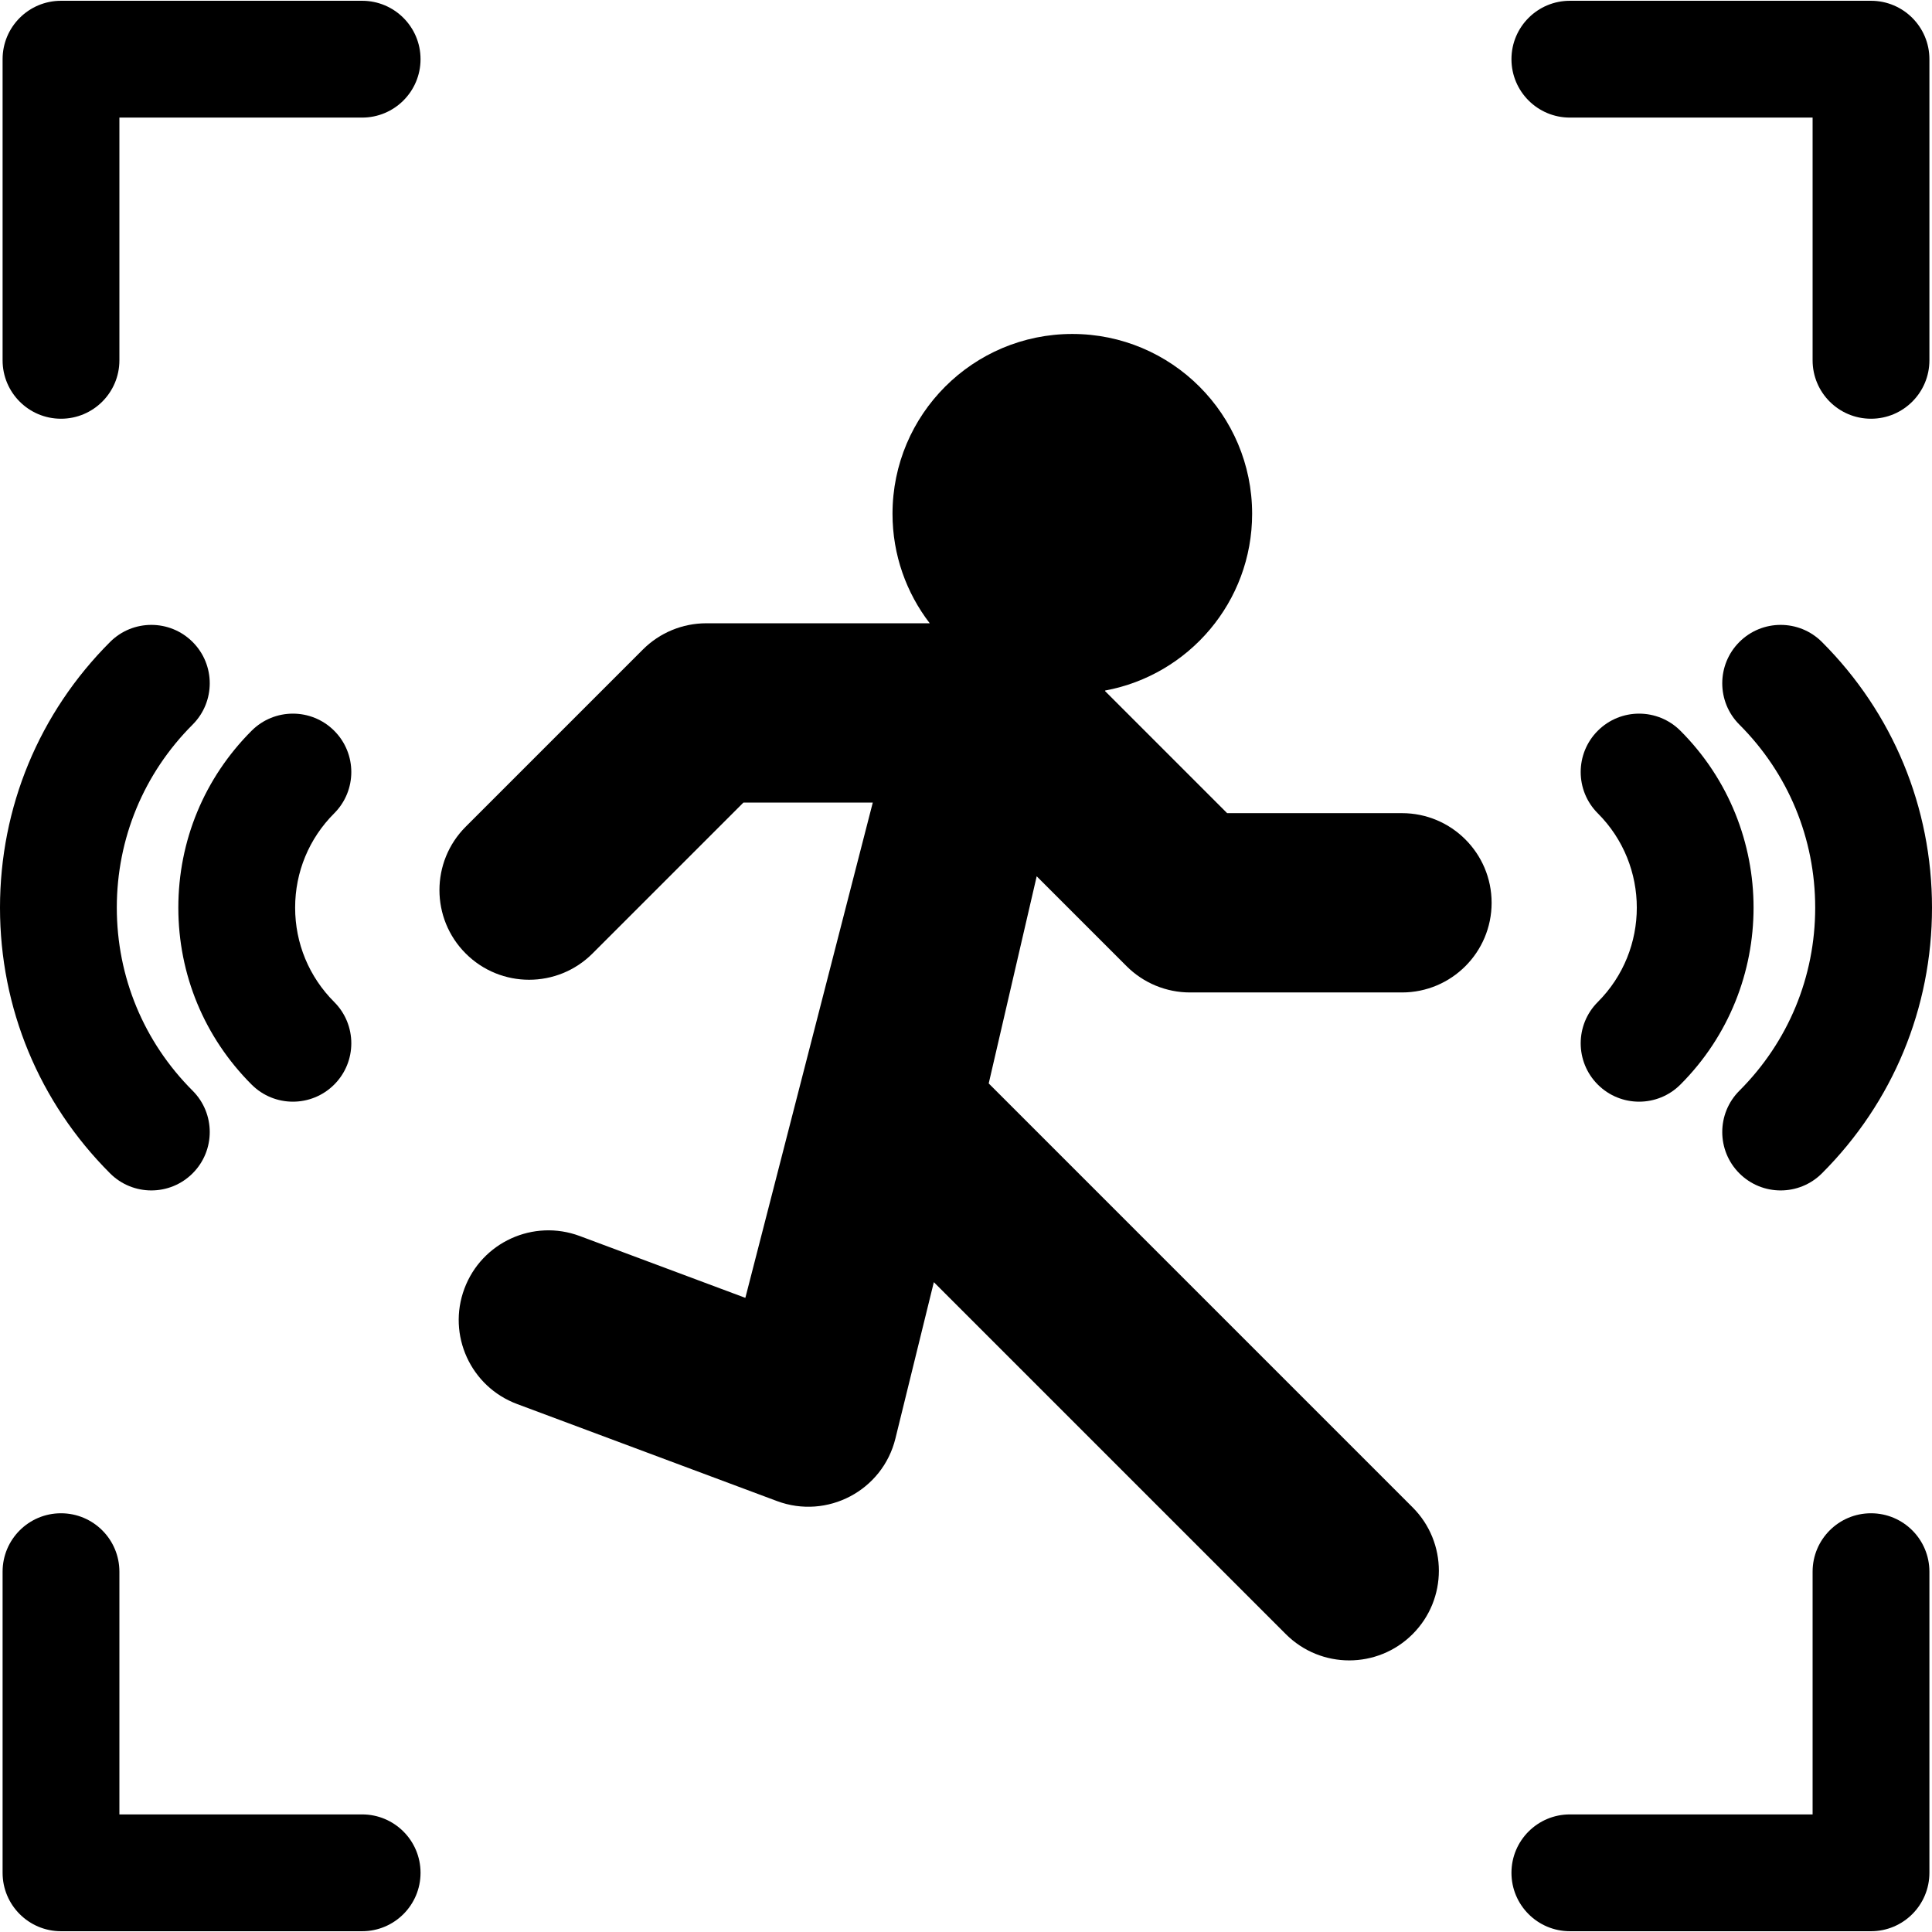
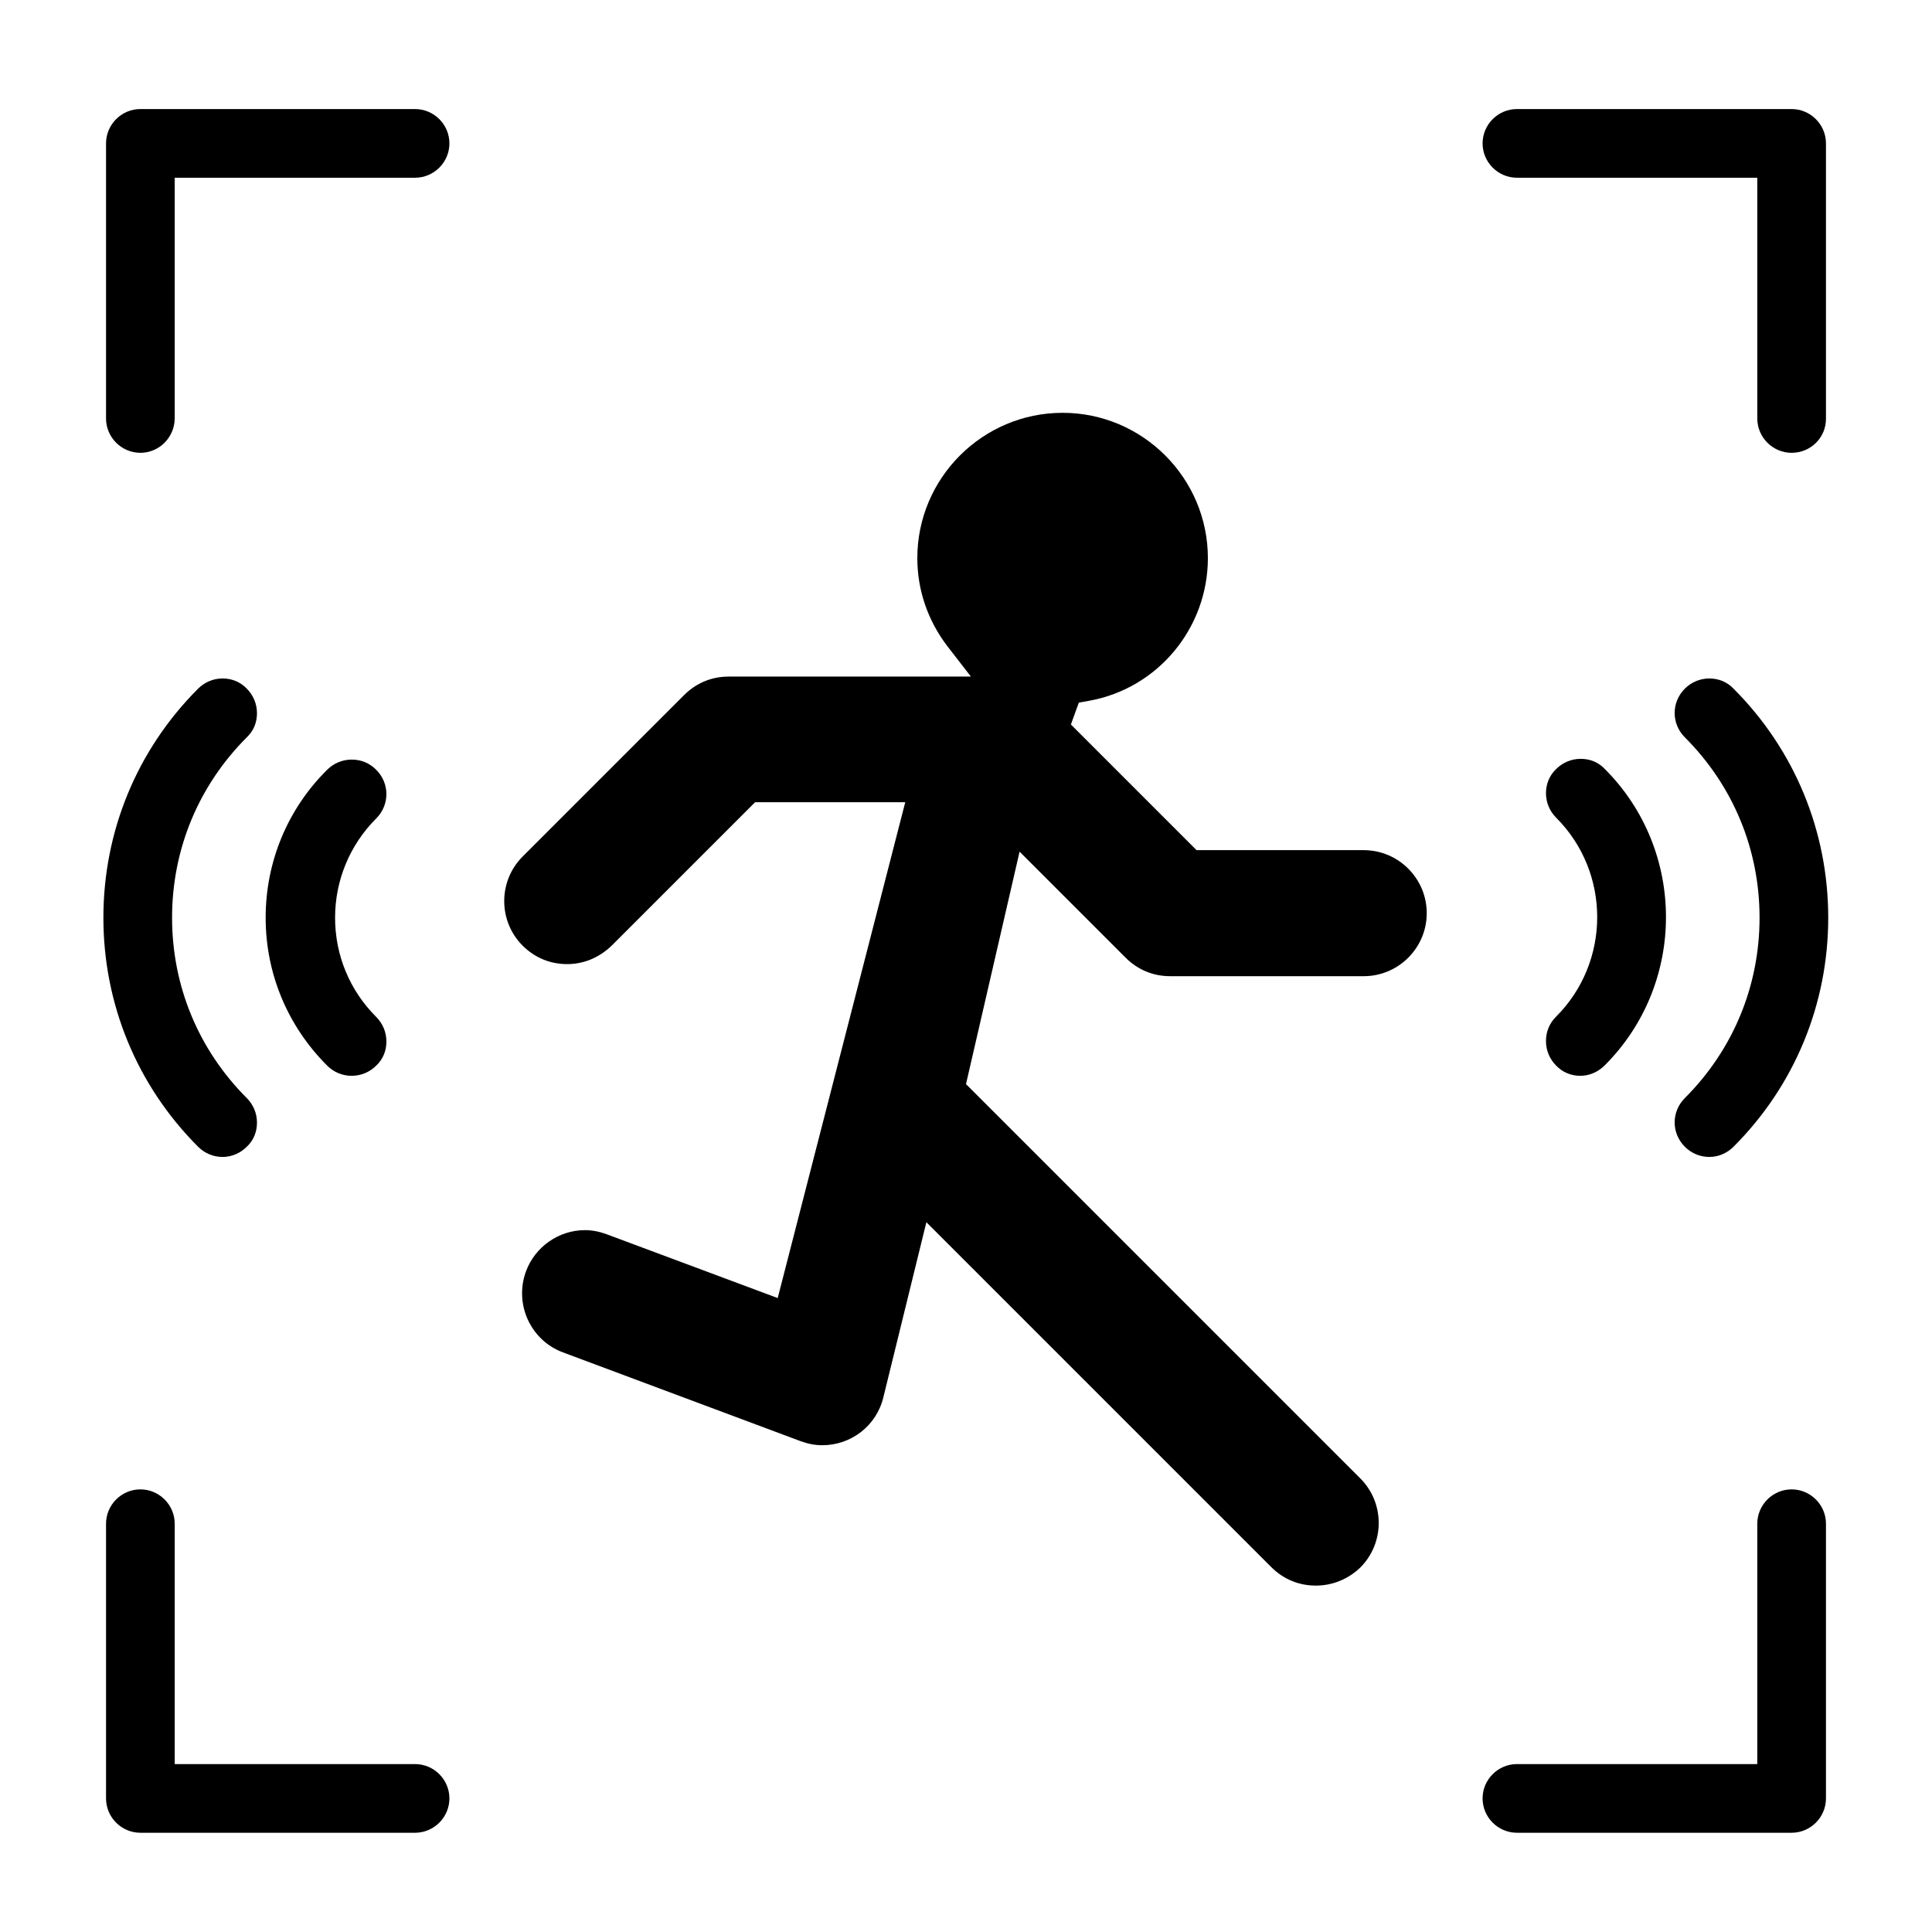
- <svg xmlns="http://www.w3.org/2000/svg" version="1.1" id="Layer_1" x="0px" y="0px" viewBox="0 0 496.215 496.215" style="enable-background:new 0 0 496.215 496.215;" xml:space="preserve" width="512" height="512">
+ <svg xmlns="http://www.w3.org/2000/svg" version="1.1" id="Layer_1" x="0px" y="0px" viewBox="0 0 512 512" style="enable-background:new 0 0 512 512;" xml:space="preserve">
  <g>
-     <path d="M360.081,208.849h-44.906l-31.364-31.363l0.049-0.132c21.47-3.97,37.736-22.778,37.736-45.397   c0-25.505-20.676-46.182-46.182-46.182s-46.182,20.677-46.182,46.182c0,10.587,3.571,20.336,9.563,28.125H181.4   c-6.107,0-11.964,2.427-16.282,6.745l-45.506,45.506c-8.992,8.992-8.993,23.571,0,32.564c8.992,8.992,23.572,8.993,32.565,0   l38.762-38.761h33.226l-32.73,127.204l-42.534-15.881c-11.914-4.447-25.178,1.605-29.626,13.519s1.604,25.178,13.518,29.626   l66.773,24.93c12.847,4.795,27.115-2.647,30.415-16.077l9.867-40.147l90.403,90.402c8.991,8.992,23.572,8.994,32.565,0   c8.992-8.992,8.992-23.571,0-32.563L253.941,278.274l12.325-53.206l23.089,23.089c4.318,4.318,10.175,6.745,16.282,6.745h54.444   c12.717,0,23.026-10.309,23.026-23.026C383.107,219.159,372.798,208.849,360.081,208.849z" />
-     <path d="M410.379,278.563c5.856,5.857,15.354,5.858,21.213,0c25.056-25.057,25.056-65.825,0-90.88   c-5.857-5.857-15.355-5.857-21.213,0c-5.858,5.857-5.858,15.355,0,21.213c13.358,13.358,13.358,35.095,0,48.454   C404.521,263.209,404.521,272.706,410.379,278.563z" />
-     <path d="M467.951,301.357c18.227-18.226,28.264-42.459,28.264-68.234s-10.037-50.008-28.264-68.233   c-5.857-5.859-15.355-5.857-21.213,0c-5.858,5.858-5.858,15.355,0,21.213c12.56,12.56,19.477,29.259,19.477,47.021   c0,17.763-6.917,34.461-19.477,47.021c-5.858,5.857-5.858,15.355,0,21.213C452.597,307.216,462.094,307.215,467.951,301.357z" />
-     <path d="M85.837,187.684c-5.858-5.858-15.355-5.858-21.213,0c-12.138,12.137-18.822,28.274-18.822,45.439   s6.685,33.303,18.822,45.44c5.858,5.858,15.355,5.857,21.213,0c5.858-5.857,5.858-15.355,0-21.213   c-6.471-6.472-10.035-15.075-10.035-24.228c0-9.151,3.564-17.755,10.035-24.227C91.694,203.039,91.694,193.542,85.837,187.684z" />
-     <path d="M28.264,164.89C10.038,183.115,0,207.348,0,233.123s10.038,50.009,28.264,68.234c5.856,5.857,15.354,5.859,21.213,0   c5.858-5.857,5.858-15.355,0-21.213C36.917,267.585,30,250.886,30,233.123c0-17.762,6.917-34.461,19.477-47.021   c5.858-5.857,5.858-15.355,0-21.213C43.619,159.031,34.122,159.031,28.264,164.89z" />
-     <path d="M93.012,0.201H15.666c-8.284,0-15,6.716-15,15v77.346c0,8.284,6.716,15,15,15s15-6.716,15-15V30.201h62.346   c8.284,0,15-6.716,15-15S101.296,0.201,93.012,0.201z" />
-     <path d="M403.203,30.201h62.346v62.346c0,8.284,6.716,15,15,15s15-6.716,15-15V15.201c0-8.284-6.716-15-15-15h-77.346   c-8.284,0-15,6.716-15,15S394.919,30.201,403.203,30.201z" />
-     <path d="M480.549,388.668c-8.284,0-15,6.716-15,15v62.346h-62.346c-8.284,0-15,6.716-15,15s6.716,15,15,15h77.346   c8.284,0,15-6.716,15-15v-77.346C495.549,395.384,488.833,388.668,480.549,388.668z" />
-     <path d="M93.012,466.014H30.666v-62.346c0-8.284-6.716-15-15-15s-15,6.716-15,15v77.346c0,8.284,6.716,15,15,15h77.346   c8.284,0,15-6.716,15-15S101.296,466.014,93.012,466.014z" />
+     <g>
+       <g>
+         <path d="M348.7,420.2c-4.5,0-8.6-1.7-11.8-4.9l-91.4-91.4l-11.4,46.4c-1.8,7.5-8.5,12.7-16.2,12.7c-2,0-3.9-0.4-5.8-1.1     l-62.9-23.5c-8.6-3.2-13-12.8-9.8-21.5c2.4-6.5,8.7-10.9,15.6-10.9c2,0,3.9,0.4,5.8,1.1l45.3,16.9l33.8-131.4h-39.8l-38,38     c-3.2,3.1-7.3,4.9-11.8,4.9c-4.5,0-8.6-1.7-11.8-4.9c-6.5-6.5-6.5-17.1,0-23.6l42.8-42.8c3.2-3.2,7.3-4.9,11.8-4.9h64.2l-6.2-8     c-5.2-6.8-8-14.9-8-23.4c0-21.2,17.3-38.5,38.5-38.5c21.2,0,38.5,17.3,38.5,38.5c0,18.5-13.2,34.5-31.4,37.8l-2.8,0.5l-2.1,5.8     l33.3,33.3h44.3c9.2,0,16.7,7.5,16.7,16.7c0,9.2-7.5,16.7-16.7,16.7h-51.3c-4.5,0-8.6-1.7-11.8-4.9l-28.1-28.1L256,287.3     l104.5,104.5c6.5,6.5,6.5,17.1,0,23.6C357.3,418.5,353.1,420.2,348.7,420.2z" />
+       </g>
+       <g>
+         <path d="M418.8,285.1c-2.4,0-4.7-0.9-6.4-2.7c-1.7-1.7-2.7-4-2.7-6.5s0.9-4.7,2.7-6.5c14.5-14.5,14.5-38.2,0-52.7     c-1.7-1.7-2.7-4-2.7-6.5c0-2.4,0.9-4.7,2.7-6.4c1.7-1.7,4-2.7,6.5-2.7s4.7,0.9,6.4,2.7c21.6,21.6,21.6,56.9,0,78.5     C423.5,284.1,421.2,285.1,418.8,285.1L418.8,285.1z" />
+       </g>
+       <g>
+         <path d="M453,306.6c-2.4,0-4.7-0.9-6.5-2.7c-3.6-3.6-3.6-9.3,0-12.9c12.8-12.8,19.8-29.7,19.8-47.8c0-18.1-7-35-19.8-47.8     c-3.6-3.6-3.6-9.3,0-12.9c1.7-1.7,4-2.7,6.5-2.7c2.4,0,4.7,0.9,6.4,2.7c16.2,16.2,25.1,37.8,25.1,60.7c0,22.9-8.9,44.5-25.1,60.7     C457.7,305.6,455.4,306.6,453,306.6C453,306.6,453,306.6,453,306.6z" />
+       </g>
+       <g>
+         <path d="M93.2,285.1c-2.4,0-4.7-0.9-6.5-2.7c-10.5-10.5-16.3-24.4-16.3-39.2c0-14.8,5.8-28.8,16.3-39.2c1.7-1.7,4-2.7,6.5-2.7     s4.7,0.9,6.5,2.7c3.6,3.6,3.6,9.3,0,12.9c-7,7-10.9,16.4-10.9,26.3c0,10,3.9,19.3,10.9,26.3c1.7,1.7,2.7,4,2.7,6.5     s-0.9,4.7-2.7,6.4C98,284.1,95.7,285.1,93.2,285.1C93.2,285.1,93.2,285.1,93.2,285.1z" />
+       </g>
+       <g>
+         <path d="M59,306.6c-2.4,0-4.7-0.9-6.5-2.7c-16.2-16.2-25.1-37.8-25.1-60.7c0-22.9,8.9-44.5,25.1-60.7c1.7-1.7,4-2.7,6.5-2.7     c2.4,0,4.7,0.9,6.4,2.7c1.7,1.7,2.7,4,2.7,6.5s-0.9,4.7-2.7,6.4c-12.8,12.8-19.8,29.7-19.8,47.8c0,18.1,7,35,19.8,47.8     c1.7,1.7,2.7,4,2.7,6.5s-0.9,4.7-2.7,6.4C63.7,305.6,61.4,306.6,59,306.6C59,306.6,59,306.6,59,306.6z" />
+       </g>
+       <g>
+         <path d="M37.2,120c-5,0-9.1-4.1-9.1-9.1V38c0-5,4.1-9.1,9.1-9.1H110c5,0,9.1,4.1,9.1,9.1s-4.1,9.1-9.1,9.1H46.3v63.7     C46.3,115.9,42.2,120,37.2,120z" />
+       </g>
+       <g>
+         <path d="M474.8,120c-5,0-9.1-4.1-9.1-9.1V47.1H402c-5,0-9.1-4.1-9.1-9.1s4.1-9.1,9.1-9.1h72.8c5,0,9.1,4.1,9.1,9.1v72.8     C484,115.9,479.9,120,474.8,120z" />
+       </g>
+       <g>
+         <path d="M402,485.7c-5,0-9.1-4.1-9.1-9.1s4.1-9.1,9.1-9.1h63.7v-63.7c0-5,4.1-9.1,9.1-9.1s9.1,4.1,9.1,9.1v72.8     c0,5-4.1,9.1-9.1,9.1H402z" />
+       </g>
+       <g>
+         <path d="M37.2,485.7c-5,0-9.1-4.1-9.1-9.1v-72.8c0-5,4.1-9.1,9.1-9.1s9.1,4.1,9.1,9.1v63.7H110c5,0,9.1,4.1,9.1,9.1     s-4.1,9.1-9.1,9.1H37.2z" />
+       </g>
+     </g>
  </g>
</svg>
